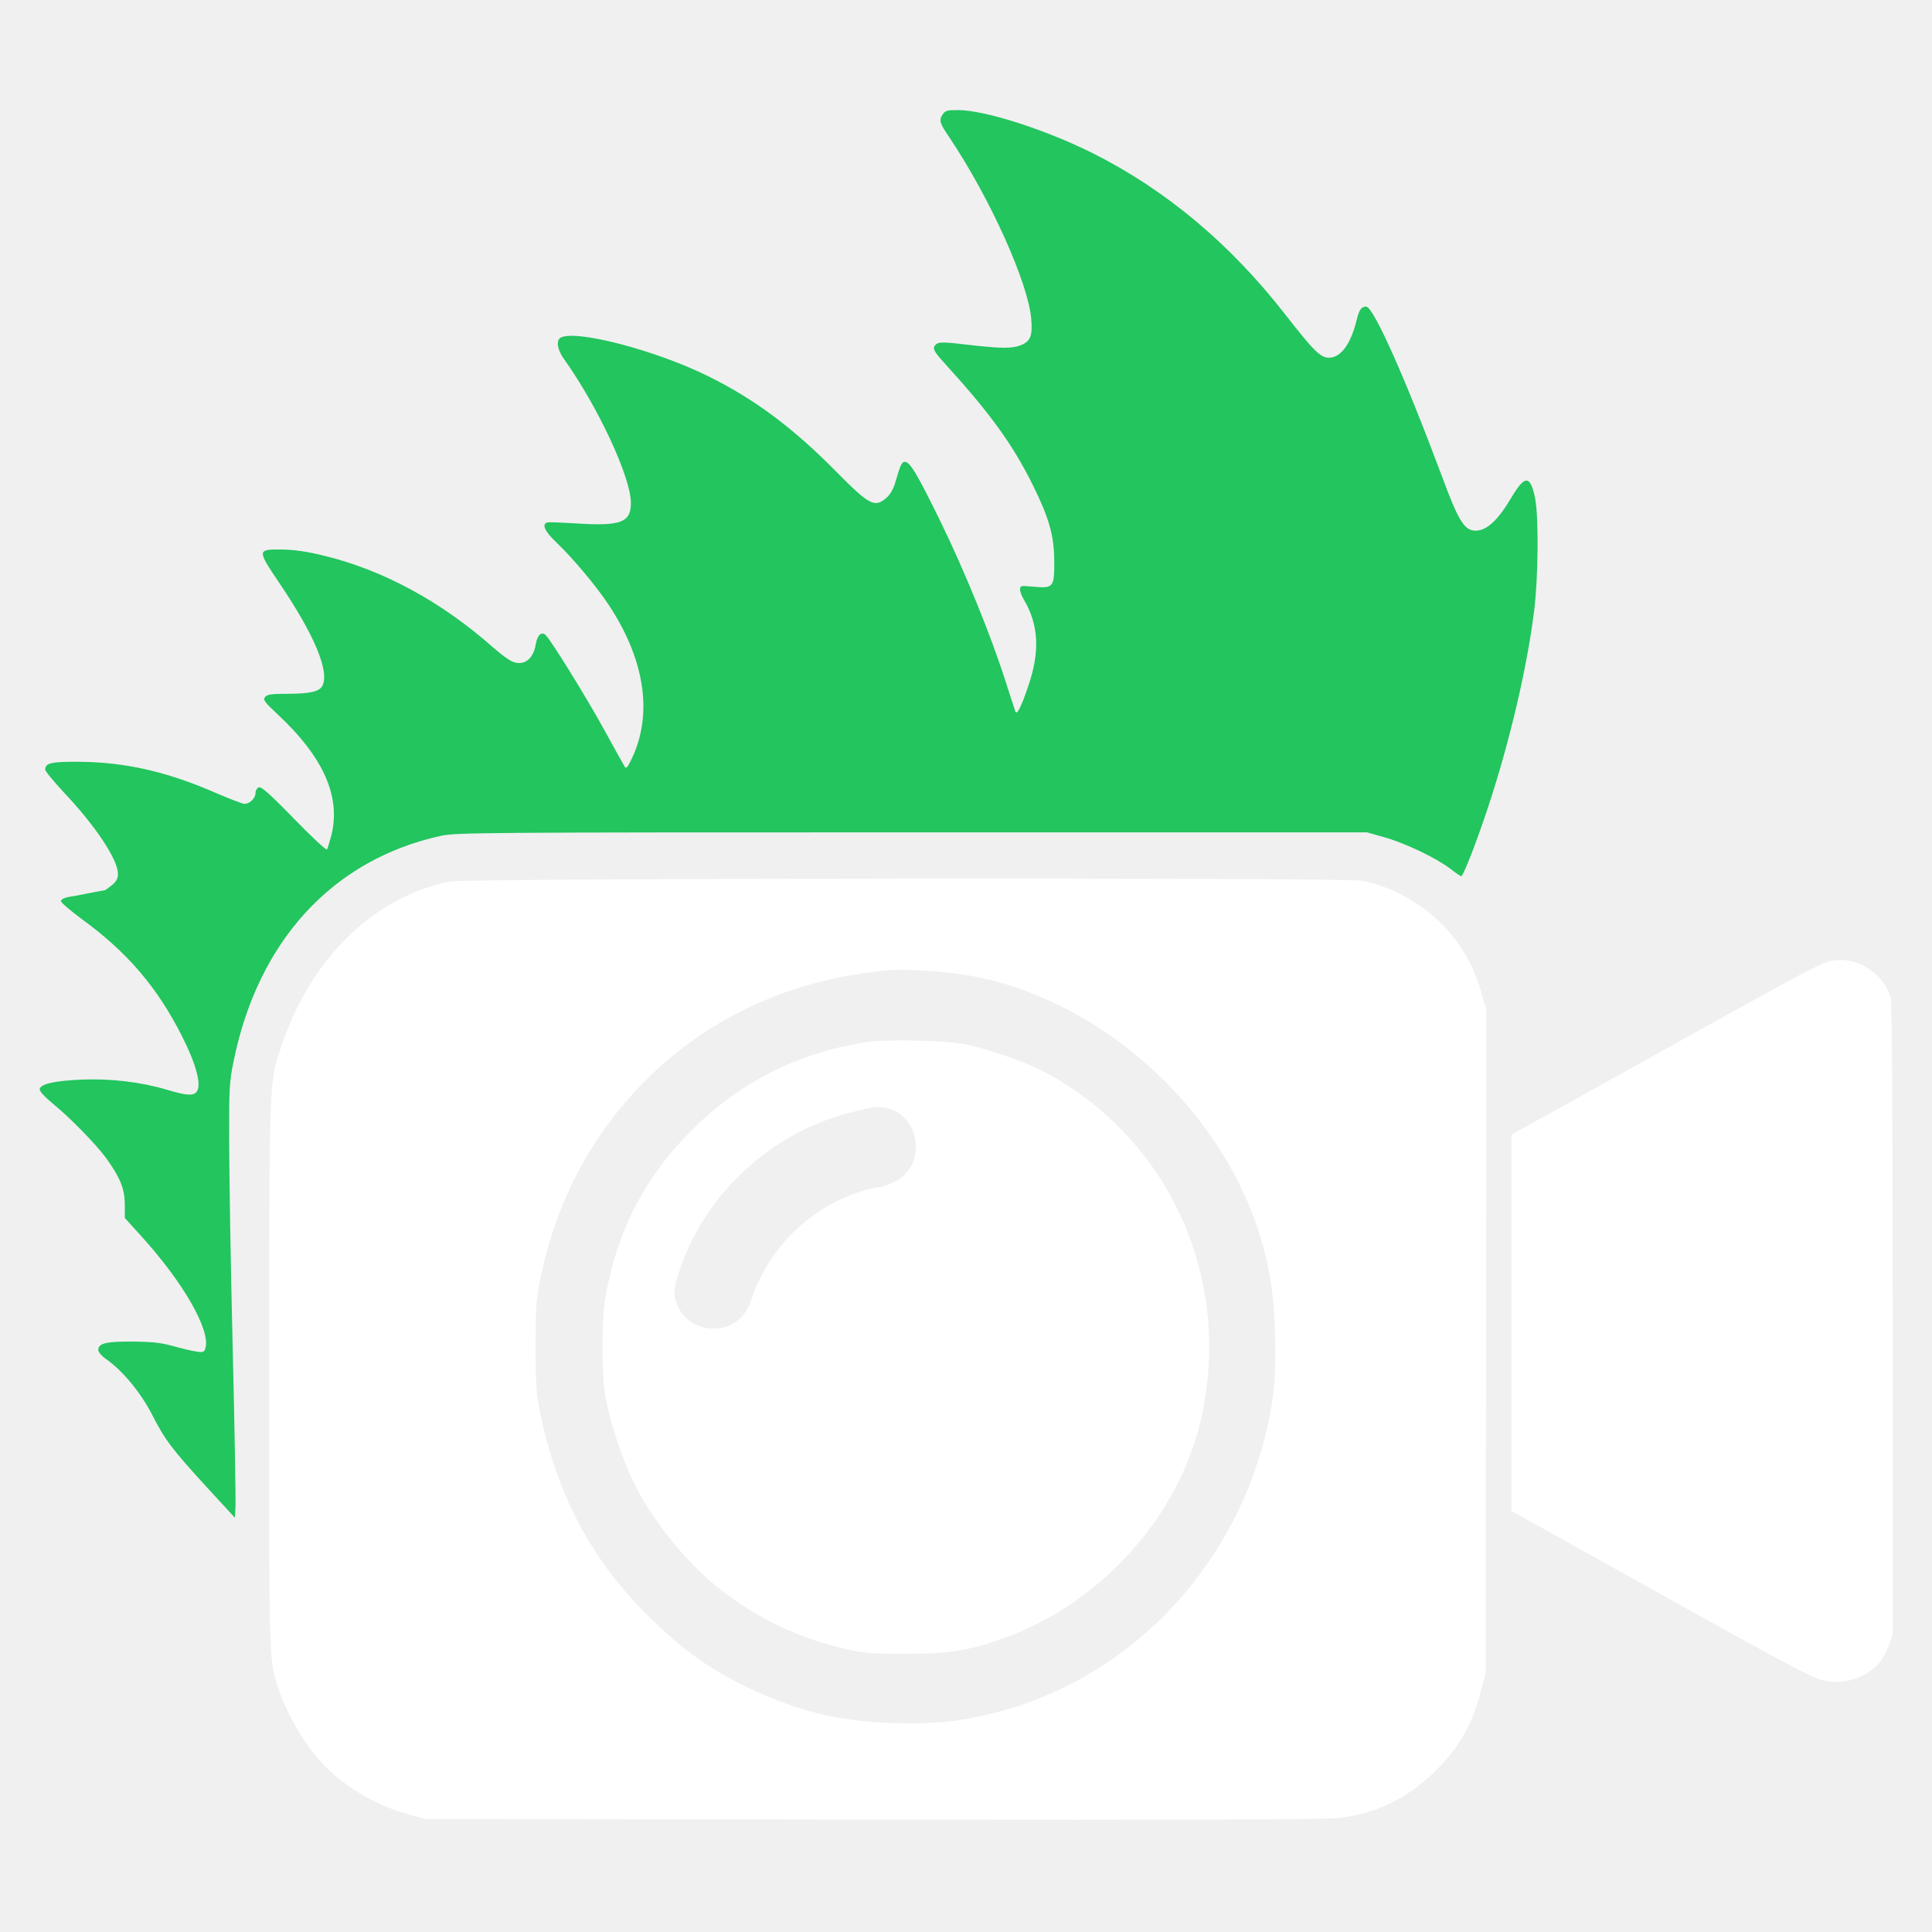
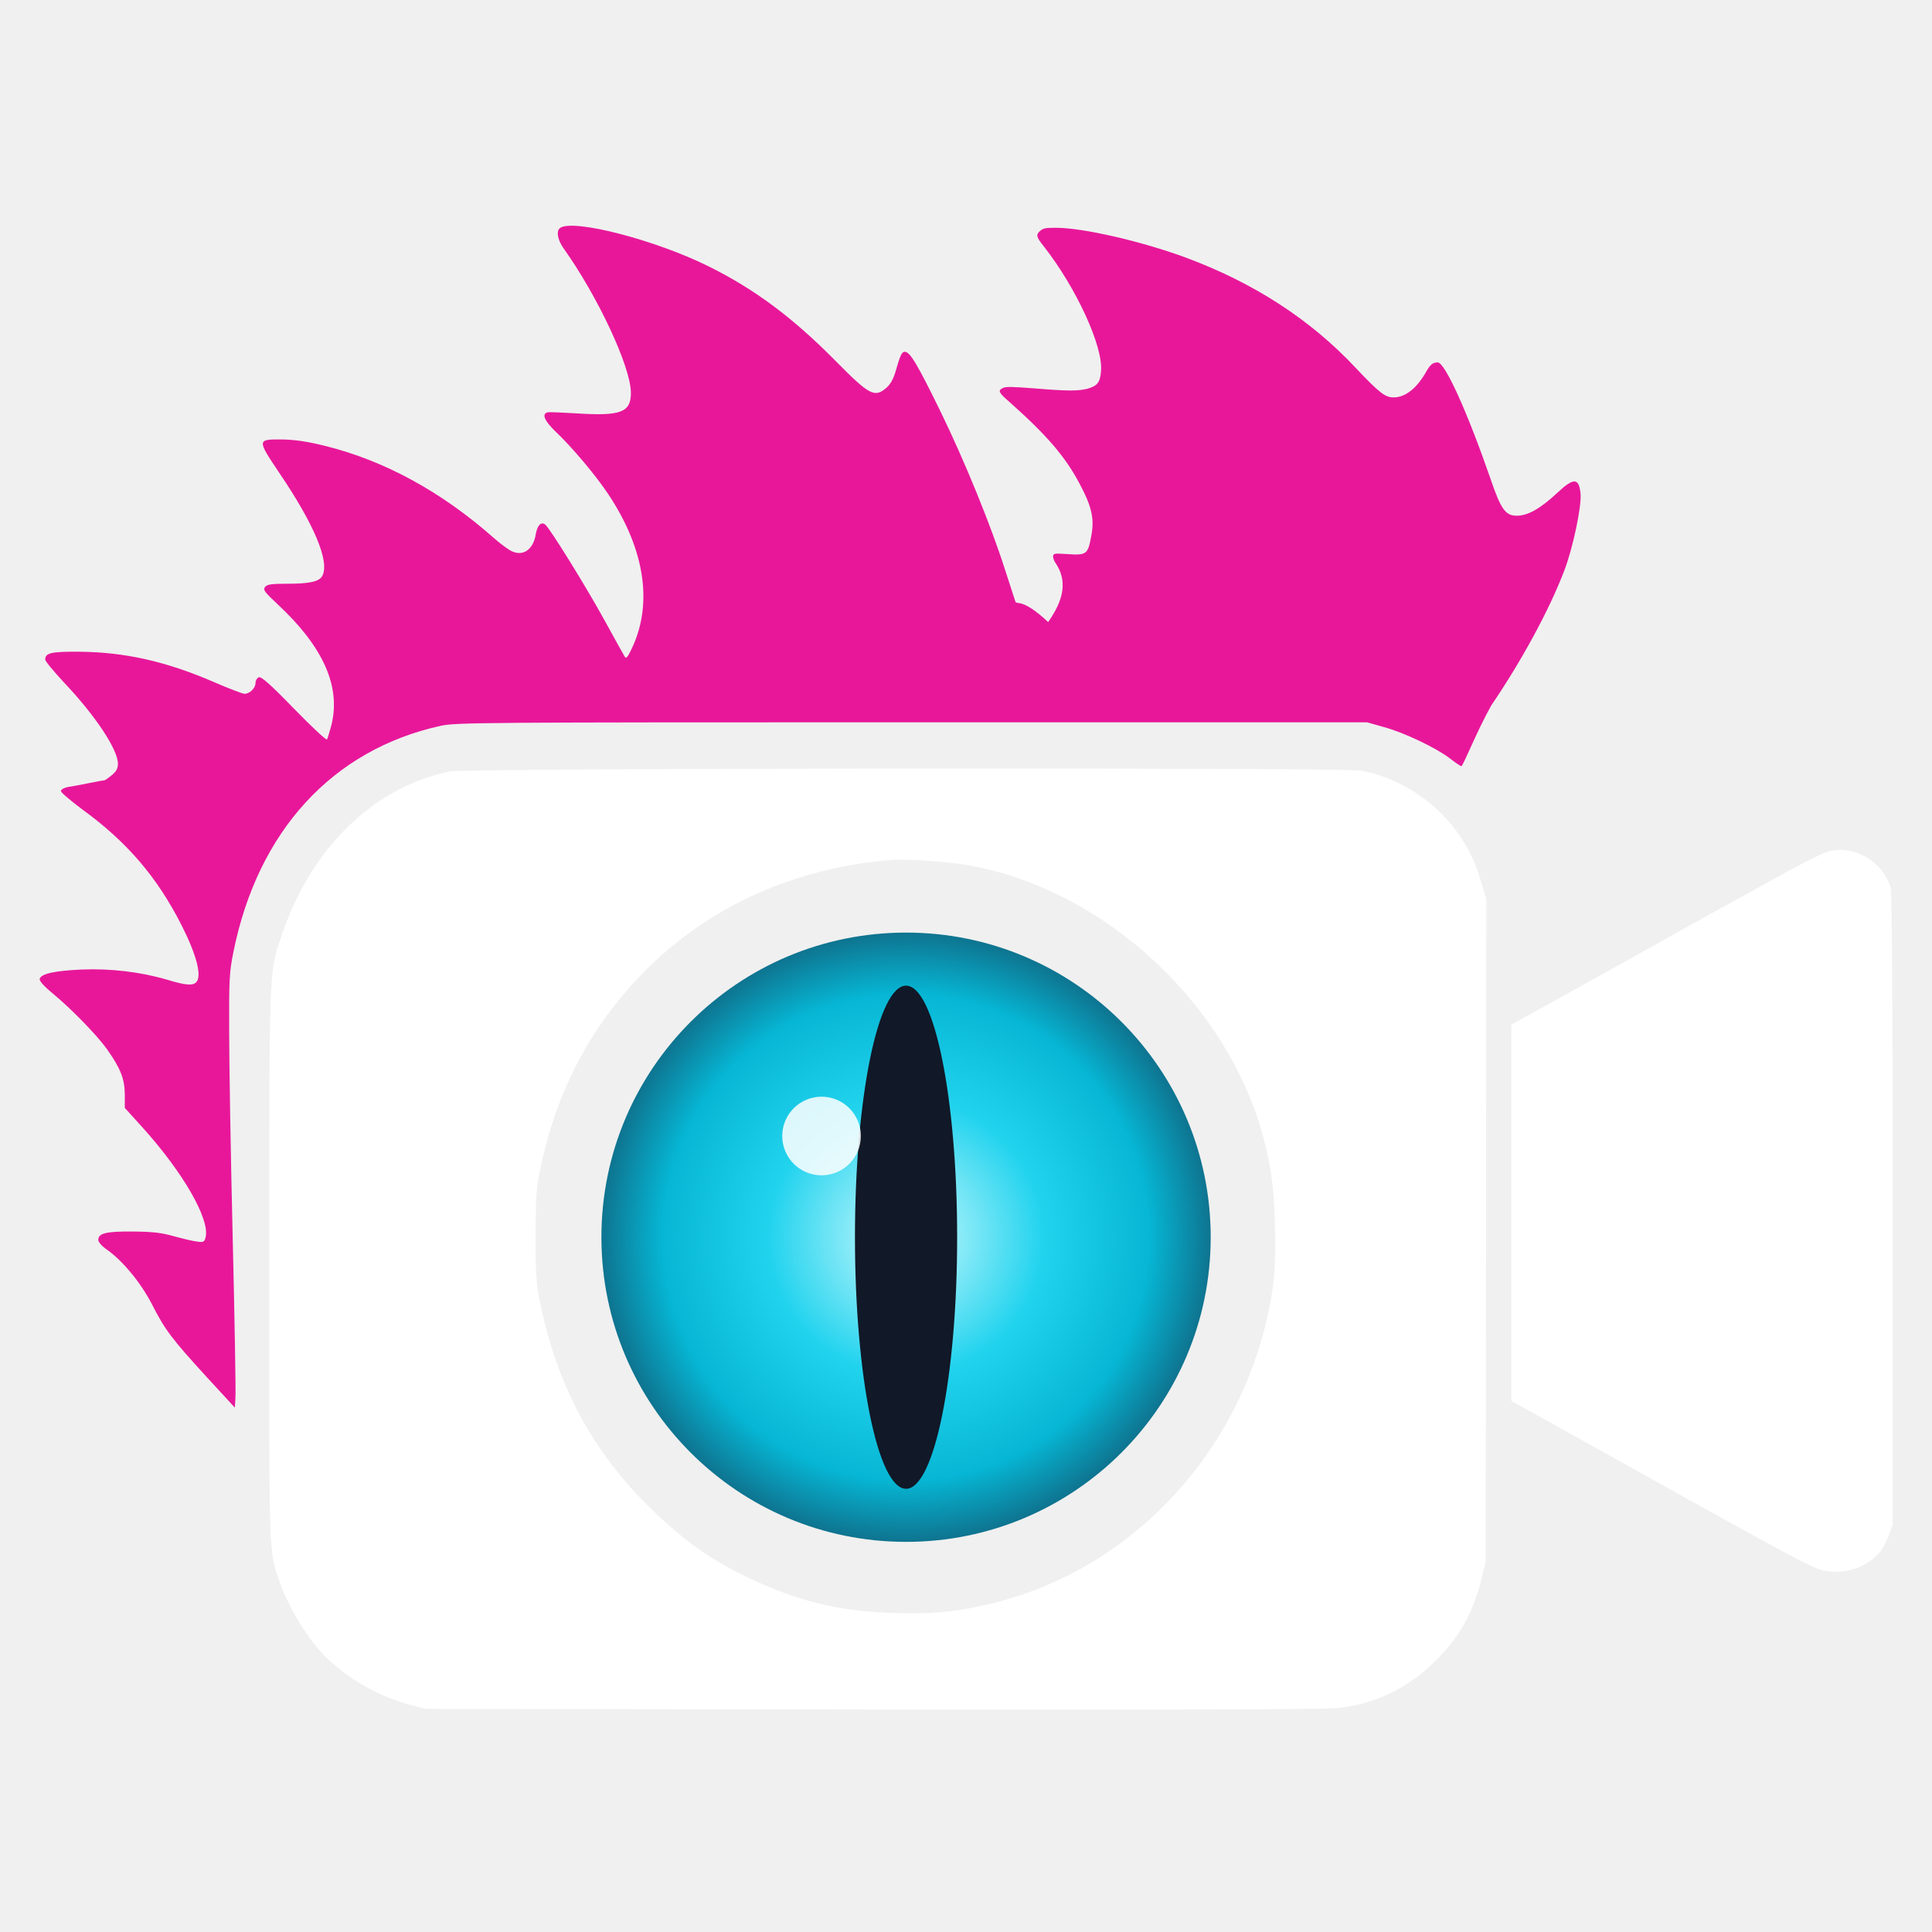
- <svg xmlns="http://www.w3.org/2000/svg" version="1.0" width="256" height="256" viewBox="150 134 983 983" preserveAspectRatio="xMidYMid meet">
+ <svg xmlns="http://www.w3.org/2000/svg" version="1.0" width="256" height="256" viewBox="150 190 983 983" preserveAspectRatio="xMidYMid meet">
  <g transform="translate(0,1254) scale(0.1,-0.1)" fill="#FFFFFF" stroke="none">
-     <path fill="#22C55E" d="M6295 10616 c-18 -28 -14 -43 36 -116 207 -309 402 -742 416 -924 7 -85 -4 -112 -52 -132 -45 -18 -99 -18 -272 2 -115 14 -145 14 -158 4 -24 -20 -18 -34 48 -106 224 -246 340 -406 442 -612 83 -168 108 -256 109 -385 1 -135 -4 -142 -106 -132 -64 6 -68 5 -68 -14 0 -11 9 -35 20 -53 75 -127 82 -264 22 -438 -36 -107 -58 -151 -66 -130 -3 8 -26 80 -52 160 -72 226 -205 553 -330 809 -117 239 -154 301 -180 301 -16 0 -23 -16 -48 -102 -11 -38 -27 -65 -47 -82 -59 -50 -85 -37 -254 134 -222 225 -416 369 -650 485 -270 134 -683 241 -754 196 -22 -14 -15 -60 16 -104 175 -245 343 -605 343 -736 0 -100 -52 -119 -281 -104 -69 4 -133 7 -142 5 -33 -7 -17 -44 43 -101 81 -77 201 -219 266 -317 189 -285 229 -568 111 -799 -15 -31 -22 -37 -29 -25 -5 8 -50 89 -100 180 -97 177 -279 470 -303 490 -21 18 -41 -2 -49 -48 -12 -76 -62 -113 -119 -88 -18 7 -61 39 -97 71 -265 234 -557 393 -859 467 -89 22 -152 31 -215 32 -129 1 -129 0 -15 -170 179 -264 257 -452 219 -524 -15 -29 -65 -40 -175 -40 -83 0 -105 -3 -116 -16 -12 -15 -4 -25 63 -88 236 -220 324 -422 273 -620 -9 -32 -18 -63 -21 -68 -4 -6 -79 65 -168 156 -121 125 -167 165 -179 160 -9 -3 -17 -16 -17 -29 0 -26 -29 -55 -56 -55 -10 0 -80 27 -154 59 -242 105 -453 153 -686 155 -144 1 -174 -6 -174 -40 0 -8 44 -61 97 -118 159 -168 273 -340 273 -412 0 -24 -8 -39 -31 -58 -17 -14 -34 -26 -37 -26 -4 0 -38 -6 -77 -14 -38 -8 -87 -17 -108 -20 -21 -4 -37 -13 -37 -21 0 -7 48 -48 107 -92 230 -167 384 -347 509 -595 76 -151 102 -256 72 -286 -18 -18 -55 -15 -147 13 -135 40 -287 58 -436 52 -138 -6 -208 -22 -213 -48 -2 -11 24 -39 70 -77 88 -72 220 -208 270 -277 70 -98 92 -153 93 -231 l0 -71 87 -96 c210 -232 347 -471 324 -563 -6 -23 -11 -26 -44 -21 -20 2 -73 15 -117 27 -64 18 -106 23 -210 24 -137 1 -175 -9 -175 -43 0 -10 18 -31 41 -47 82 -57 175 -169 233 -282 66 -129 99 -173 281 -372 l140 -152 3 53 c2 30 -4 394 -14 809 -10 415 -18 888 -18 1050 -1 270 1 305 22 408 124 614 504 1028 1054 1149 79 17 196 18 2398 18 l2315 0 85 -24 c104 -28 267 -106 339 -161 29 -23 55 -40 57 -38 15 16 77 175 134 347 111 335 200 714 236 1006 21 172 23 472 5 568 -24 120 -52 122 -120 7 -70 -118 -126 -170 -183 -170 -57 0 -87 48 -172 278 -185 496 -348 862 -385 862 -25 0 -36 -16 -49 -71 -30 -120 -80 -189 -140 -189 -43 0 -76 32 -222 219 -280 360 -607 634 -981 822 -241 120 -549 219 -686 219 -55 0 -64 -3 -78 -24z" />
+     <path fill="#E8179A" d="M 6792 9465 C 6770 9445 6772 9435 6812 9385 C 6977 9174 7113 8877 7102 8753 C 7098 8694 7083 8676 7032 8662 C 6985 8650 6931 8650 6761 8664 C 6647 8673 6617 8673 6603 8666 C 6576 8653 6580 8643 6637 8594 C 6827 8425 6921 8316 6995 8175 C 7056 8060 7069 7999 7052 7911 C 7035 7819 7029 7814 6928 7821 C 6865 7825 6861 7824 6858 7811 C 6857 7804 6862 7787 6871 7775 C 6929 7688 6917 7594 6833 7475 C 6696 7603 6674 7559 6666 7580 C 6663 7588 6640 7660 6614 7740 C 6542 7966 6409 8293 6284 8549 C 6167 8788 6130 8850 6104 8850 C 6088 8850 6081 8834 6056 8748 C 6045 8710 6029 8683 6009 8666 C 5950 8616 5924 8629 5755 8800 C 5533 9025 5339 9169 5105 9285 C 4835 9419 4422 9526 4351 9481 C 4329 9467 4336 9421 4367 9377 C 4542 9132 4710 8772 4710 8641 C 4710 8541 4658 8522 4429 8537 C 4360 8541 4296 8544 4287 8542 C 4254 8535 4270 8498 4330 8441 C 4411 8364 4531 8222 4596 8124 C 4785 7839 4825 7556 4707 7325 C 4692 7294 4685 7288 4678 7300 C 4673 7308 4628 7389 4578 7480 C 4481 7657 4299 7950 4275 7970 C 4254 7988 4234 7968 4226 7922 C 4214 7846 4164 7809 4107 7834 C 4089 7841 4046 7873 4010 7905 C 3745 8139 3453 8298 3151 8372 C 3062 8394 2999 8403 2936 8404 C 2807 8405 2807 8404 2921 8234 C 3100 7970 3178 7782 3140 7710 C 3125 7681 3075 7670 2965 7670 C 2882 7670 2860 7667 2849 7654 C 2837 7639 2845 7629 2912 7566 C 3148 7346 3236 7144 3185 6946 C 3176 6914 3167 6883 3164 6878 C 3160 6872 3085 6943 2996 7034 C 2875 7159 2829 7199 2817 7194 C 2808 7191 2800 7178 2800 7165 C 2800 7139 2771 7110 2744 7110 C 2734 7110 2664 7137 2590 7169 C 2348 7274 2137 7322 1904 7324 C 1760 7325 1730 7318 1730 7284 C 1730 7276 1774 7223 1827 7166 C 1986 6998 2100 6826 2100 6754 C 2100 6730 2092 6715 2069 6696 C 2052 6682 2035 6670 2032 6670 C 2028 6670 1994 6664 1955 6656 C 1917 6648 1868 6639 1847 6636 C 1826 6632 1810 6623 1810 6615 C 1810 6608 1858 6567 1917 6523 C 2147 6356 2301 6176 2426 5928 C 2502 5777 2528 5672 2498 5642 C 2480 5624 2443 5627 2351 5655 C 2216 5695 2064 5713 1915 5707 C 1777 5701 1707 5685 1702 5659 C 1700 5648 1726 5620 1772 5582 C 1860 5510 1992 5374 2042 5305 C 2112 5207 2134 5152 2135 5074 L 2135 5003 L 2222 4907 C 2432 4675 2569 4436 2546 4344 C 2540 4321 2535 4318 2502 4323 C 2482 4325 2429 4338 2385 4350 C 2321 4368 2279 4373 2175 4374 C 2038 4375 2000 4365 2000 4331 C 2000 4321 2018 4300 2041 4284 C 2123 4227 2216 4115 2274 4002 C 2340 3873 2373 3829 2555 3630 L 2695 3478 L 2698 3531 C 2700 3561 2694 3925 2684 4340 C 2674 4755 2666 5228 2666 5390 C 2665 5660 2667 5695 2688 5798 C 2812 6412 3192 6826 3742 6947 C 3821 6964 3938 6965 6140 6965 L 8455 6965 L 8540 6941 C 8644 6913 8807 6835 8879 6780 C 8908 6757 8934 6740 8936 6742 C 8951 6758 9013 6917 9087 7050 C 9243 7279 9384 7539 9460 7739 C 9504 7856 9547 8062 9542 8127 C 9534 8210 9507 8211 9423 8132 C 9337 8052 9274 8016 9217 8016 C 9160 8016 9136 8049 9083 8206 C 8965 8546 8852 8796 8815 8796 C 8790 8796 8777 8785 8756 8748 C 8710 8666 8651 8618 8591 8618 C 8548 8618 8519 8640 8398 8768 C 8167 9015 7878 9202 7529 9331 C 7305 9413 7010 9481 6873 9481 C 6818 9481 6809 9479 6792 9465 z" />
    <path d="M3790 6715 c-389 -78 -711 -393 -859 -840 -63 -191 -61 -141 -61 -1671 -1 -1504 -3 -1447 51 -1608 39 -114 116 -248 198 -345 106 -126 288 -237 461 -283 l85 -23 2275 -3 c1594 -2 2303 0 2370 8 186 21 344 96 482 228 125 120 198 244 242 415 l25 97 2 1688 1 1687 -26 88 c-31 103 -62 169 -121 252 -112 158 -301 280 -489 314 -94 17 -4550 13 -4636 -4z m2627 -476 c659 -110 1277 -652 1487 -1305 55 -174 78 -312 83 -523 7 -220 -6 -344 -52 -527 -176 -690 -708 -1232 -1375 -1399 -178 -45 -307 -58 -510 -52 -276 8 -485 58 -735 176 -198 94 -333 189 -508 360 -293 286 -474 624 -559 1044 -20 98 -23 142 -23 342 1 210 3 241 28 355 84 397 267 733 547 1008 324 317 741 503 1225 546 77 7 281 -6 392 -25z" />
-     <path d="M5895 5896 c-341 -56 -631 -204 -870 -441 -239 -237 -379 -503 -442 -840 -24 -127 -24 -407 0 -535 22 -118 83 -302 137 -414 89 -188 267 -411 430 -541 201 -160 413 -261 661 -317 90 -20 130 -23 299 -23 217 1 319 17 487 76 514 182 917 638 1022 1156 142 700 -178 1391 -799 1726 -91 49 -277 115 -400 142 -102 22 -417 29 -525 11z m127 -336 c157 -44 189 -273 50 -361 -25 -16 -62 -31 -81 -35 -304 -49 -569 -277 -666 -572 -32 -98 -101 -152 -195 -152 -83 0 -153 46 -185 122 -21 52 -19 82 14 179 131 388 467 697 867 798 132 33 146 34 196 21z" />
    <path d="M10800 6307 c-25 -7 -121 -55 -215 -106 -93 -52 -235 -130 -315 -174 -80 -44 -235 -130 -345 -192 -110 -61 -320 -178 -467 -260 l-268 -148 0 -957 0 -958 238 -132 c1178 -658 1287 -717 1352 -731 69 -15 143 -4 203 29 63 34 100 77 126 147 l21 56 0 1602 c0 1059 -4 1614 -10 1639 -38 135 -188 222 -320 185z" />
  </g>
+   <defs>
+     <radialGradient id="iris" cx="611" cy="819.5" r="155" gradientUnits="userSpaceOnUse">
+       <stop offset="0" stop-color="#CFFAFE" />
+       <stop offset="0.45" stop-color="#22D3EE" />
+       <stop offset="0.8" stop-color="#06B6D4" />
+       <stop offset="1" stop-color="#0E7490" />
+     </radialGradient>
+   </defs>
+   <circle cx="611" cy="819.5" r="155" fill="url(#iris)" />
+   <ellipse cx="611" cy="819.5" rx="26" ry="128" fill="#111827" />
+   <circle cx="568" cy="768" r="20" fill="#FFFFFF" opacity="0.85" />
</svg>
